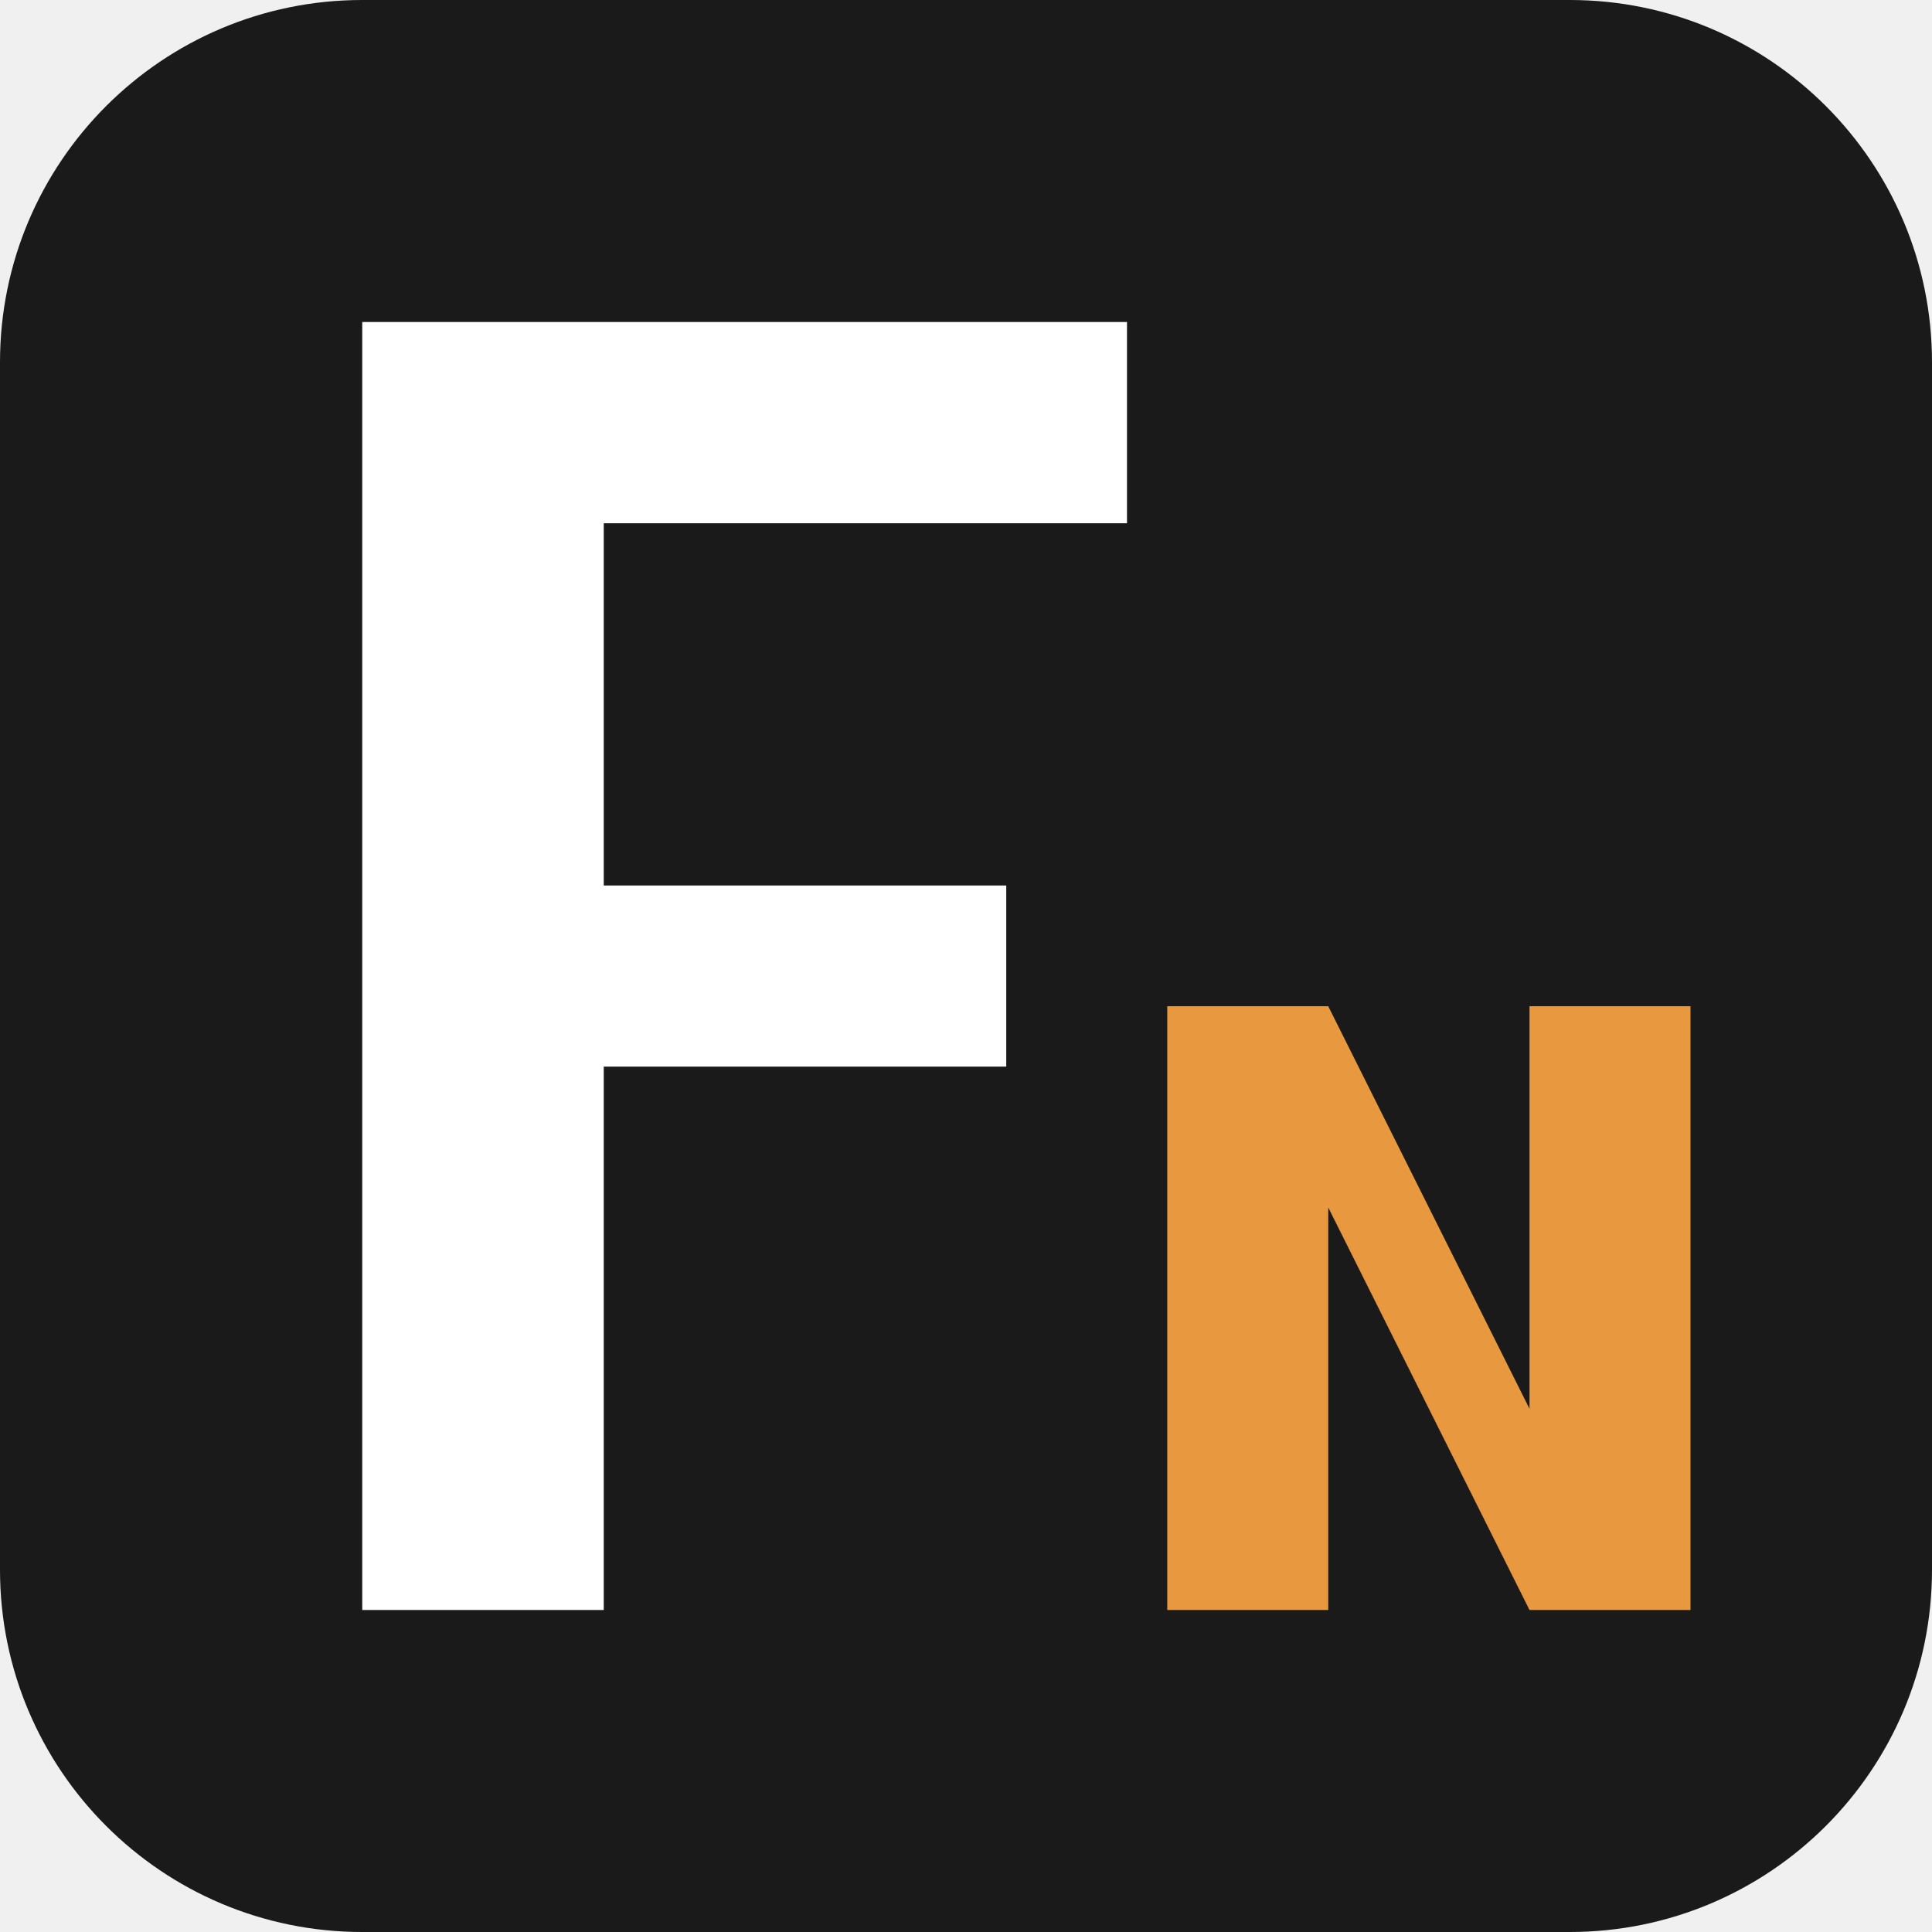
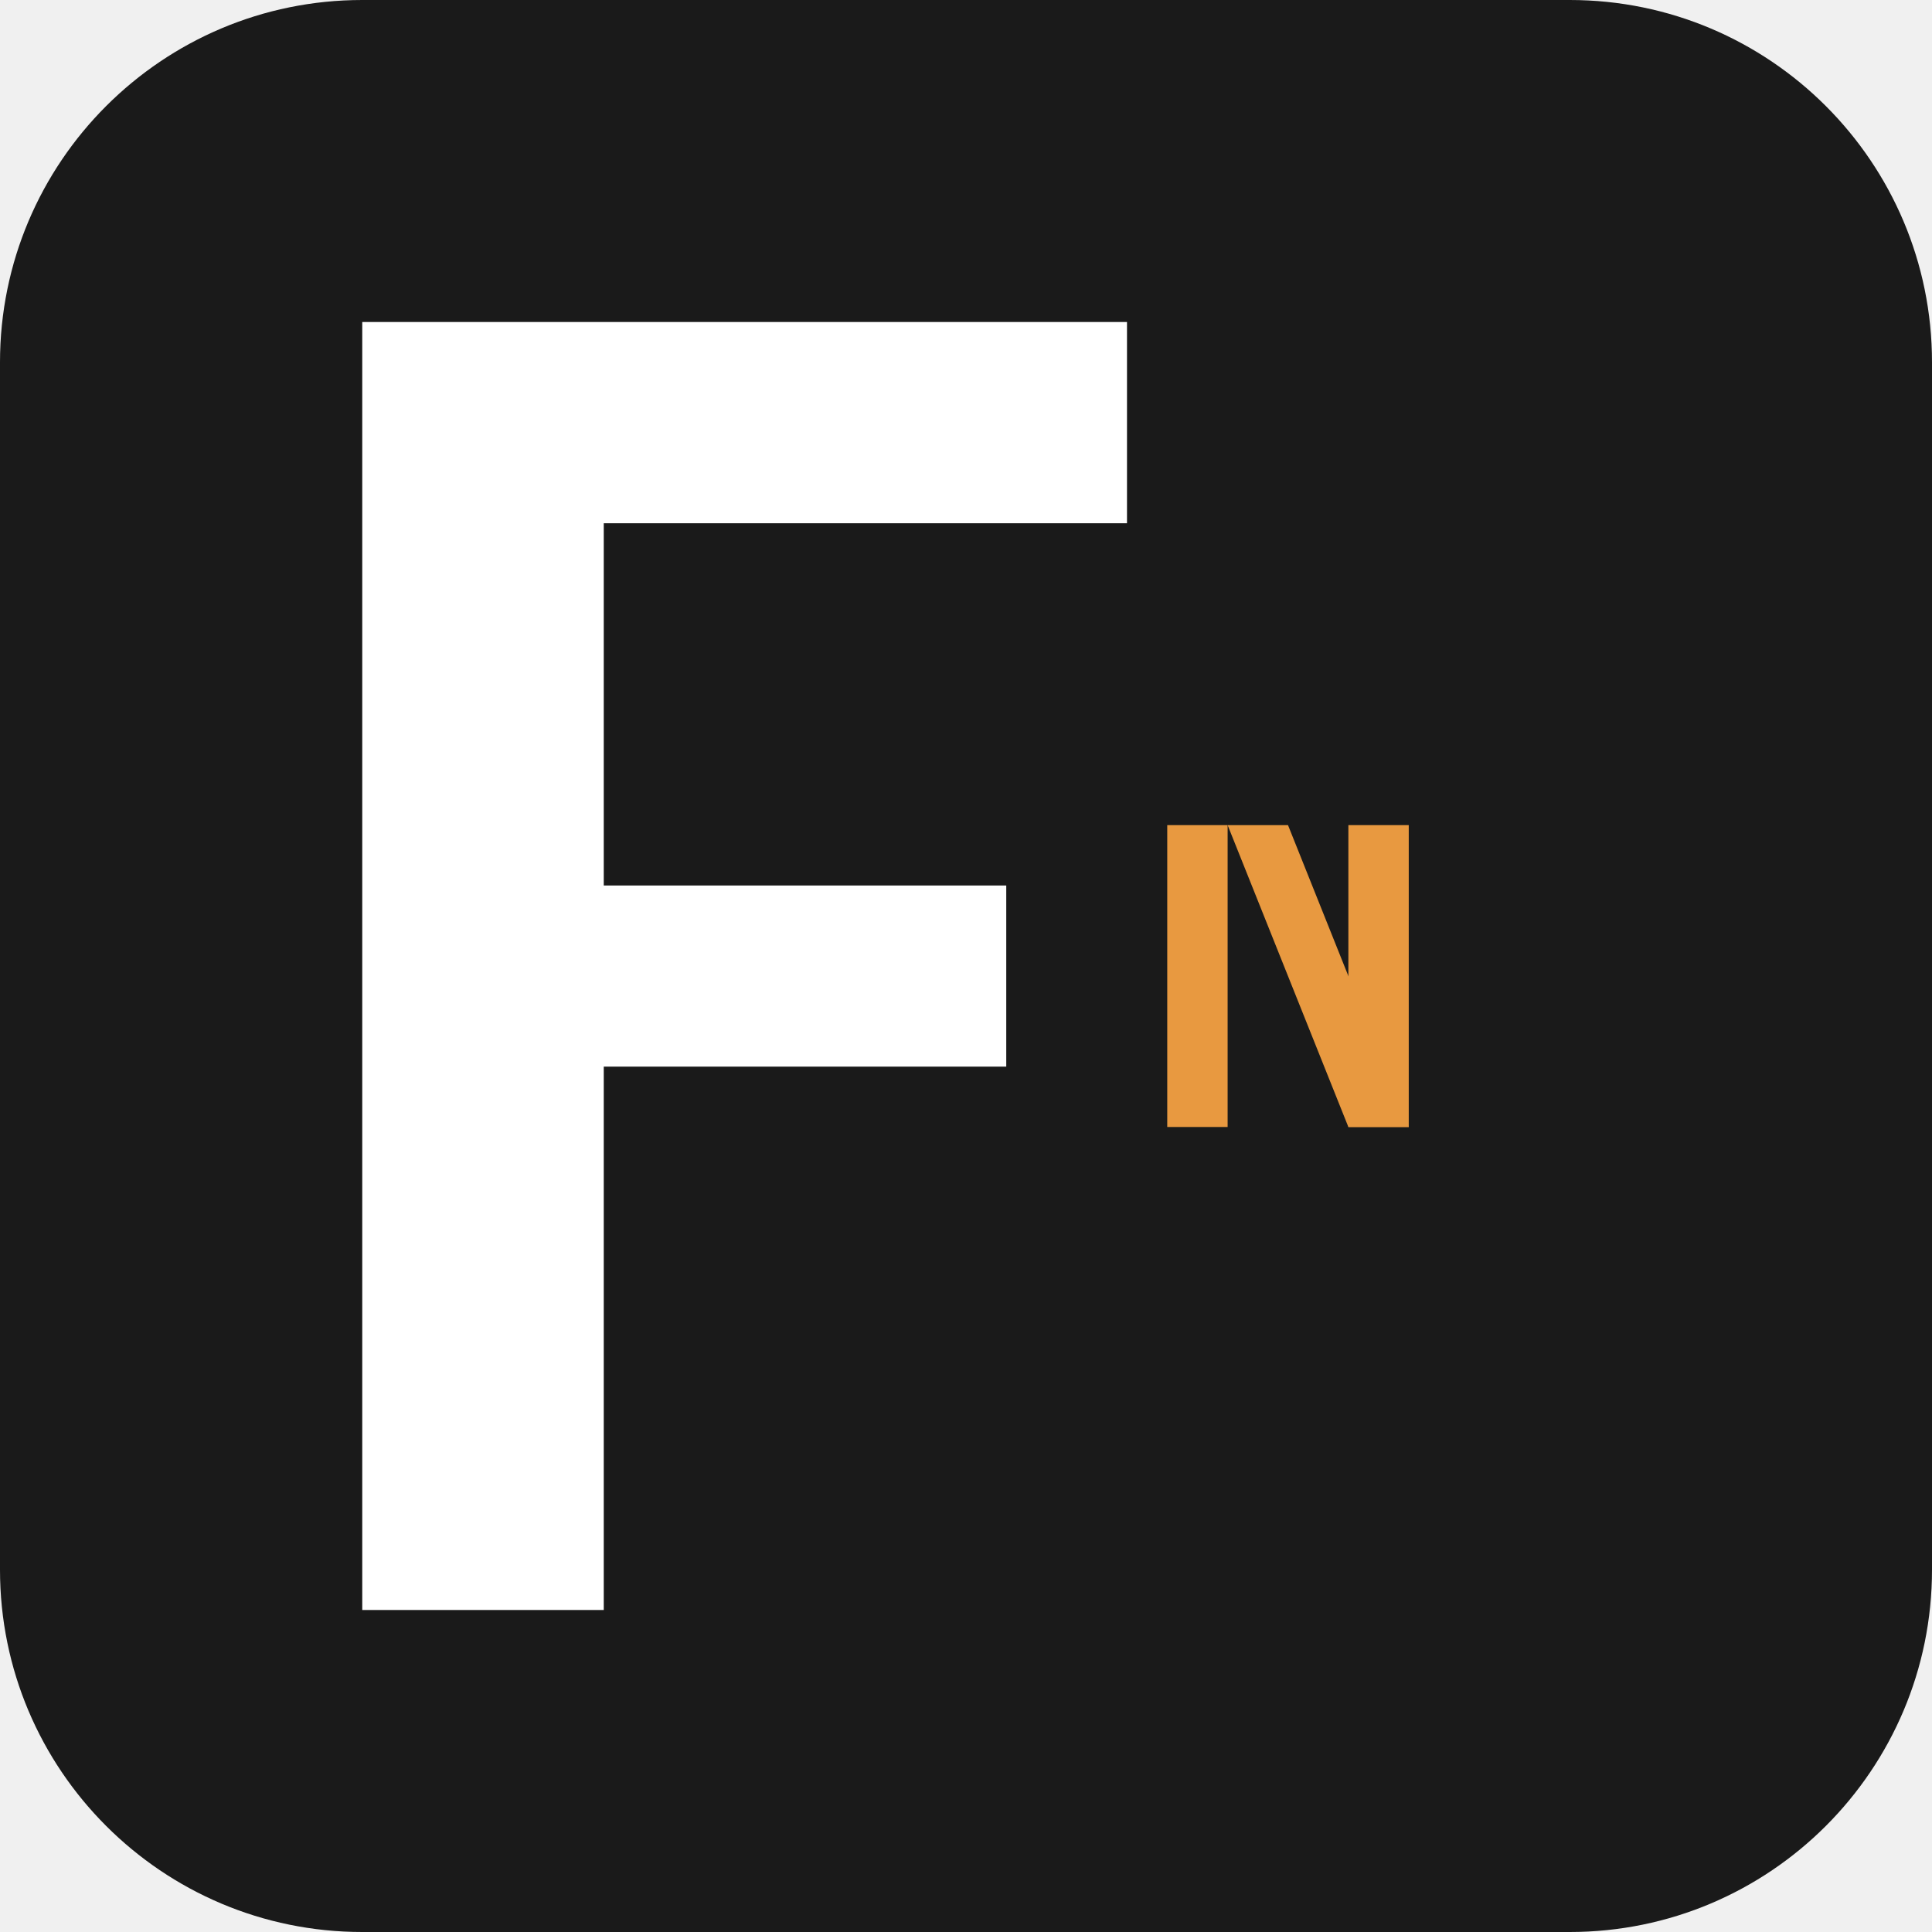
<svg xmlns="http://www.w3.org/2000/svg" viewBox="0 0 96 96" role="img" aria-label="Flonam">
  <rect width="96" height="96" rx="18" fill="#1A1A1A" />
  <path d="M 18 16 L 56 16 L 56 26 L 30 26 L 30 44 L 50 44 L 50 53 L 30 53 L 30 80 L 18 80 Z" fill="#FFFFFF" />
-   <path d="M 58 50 L 66 50 L 76 70 L 76 50 L 84 50 L 84 80 L 76 80 L 66 60 L 66 80 L 58 80 Z" fill="#E89940" />
+   <g transform="translate(58 41)" fill="#E89940">
+     <rect x="0" y="0" width="3" height="15" />
+     <rect x="9" y="0" width="3" height="15" />
+     <polygon points="3,0 6,0 12,15 9,15" />
+   </g>
</svg>
